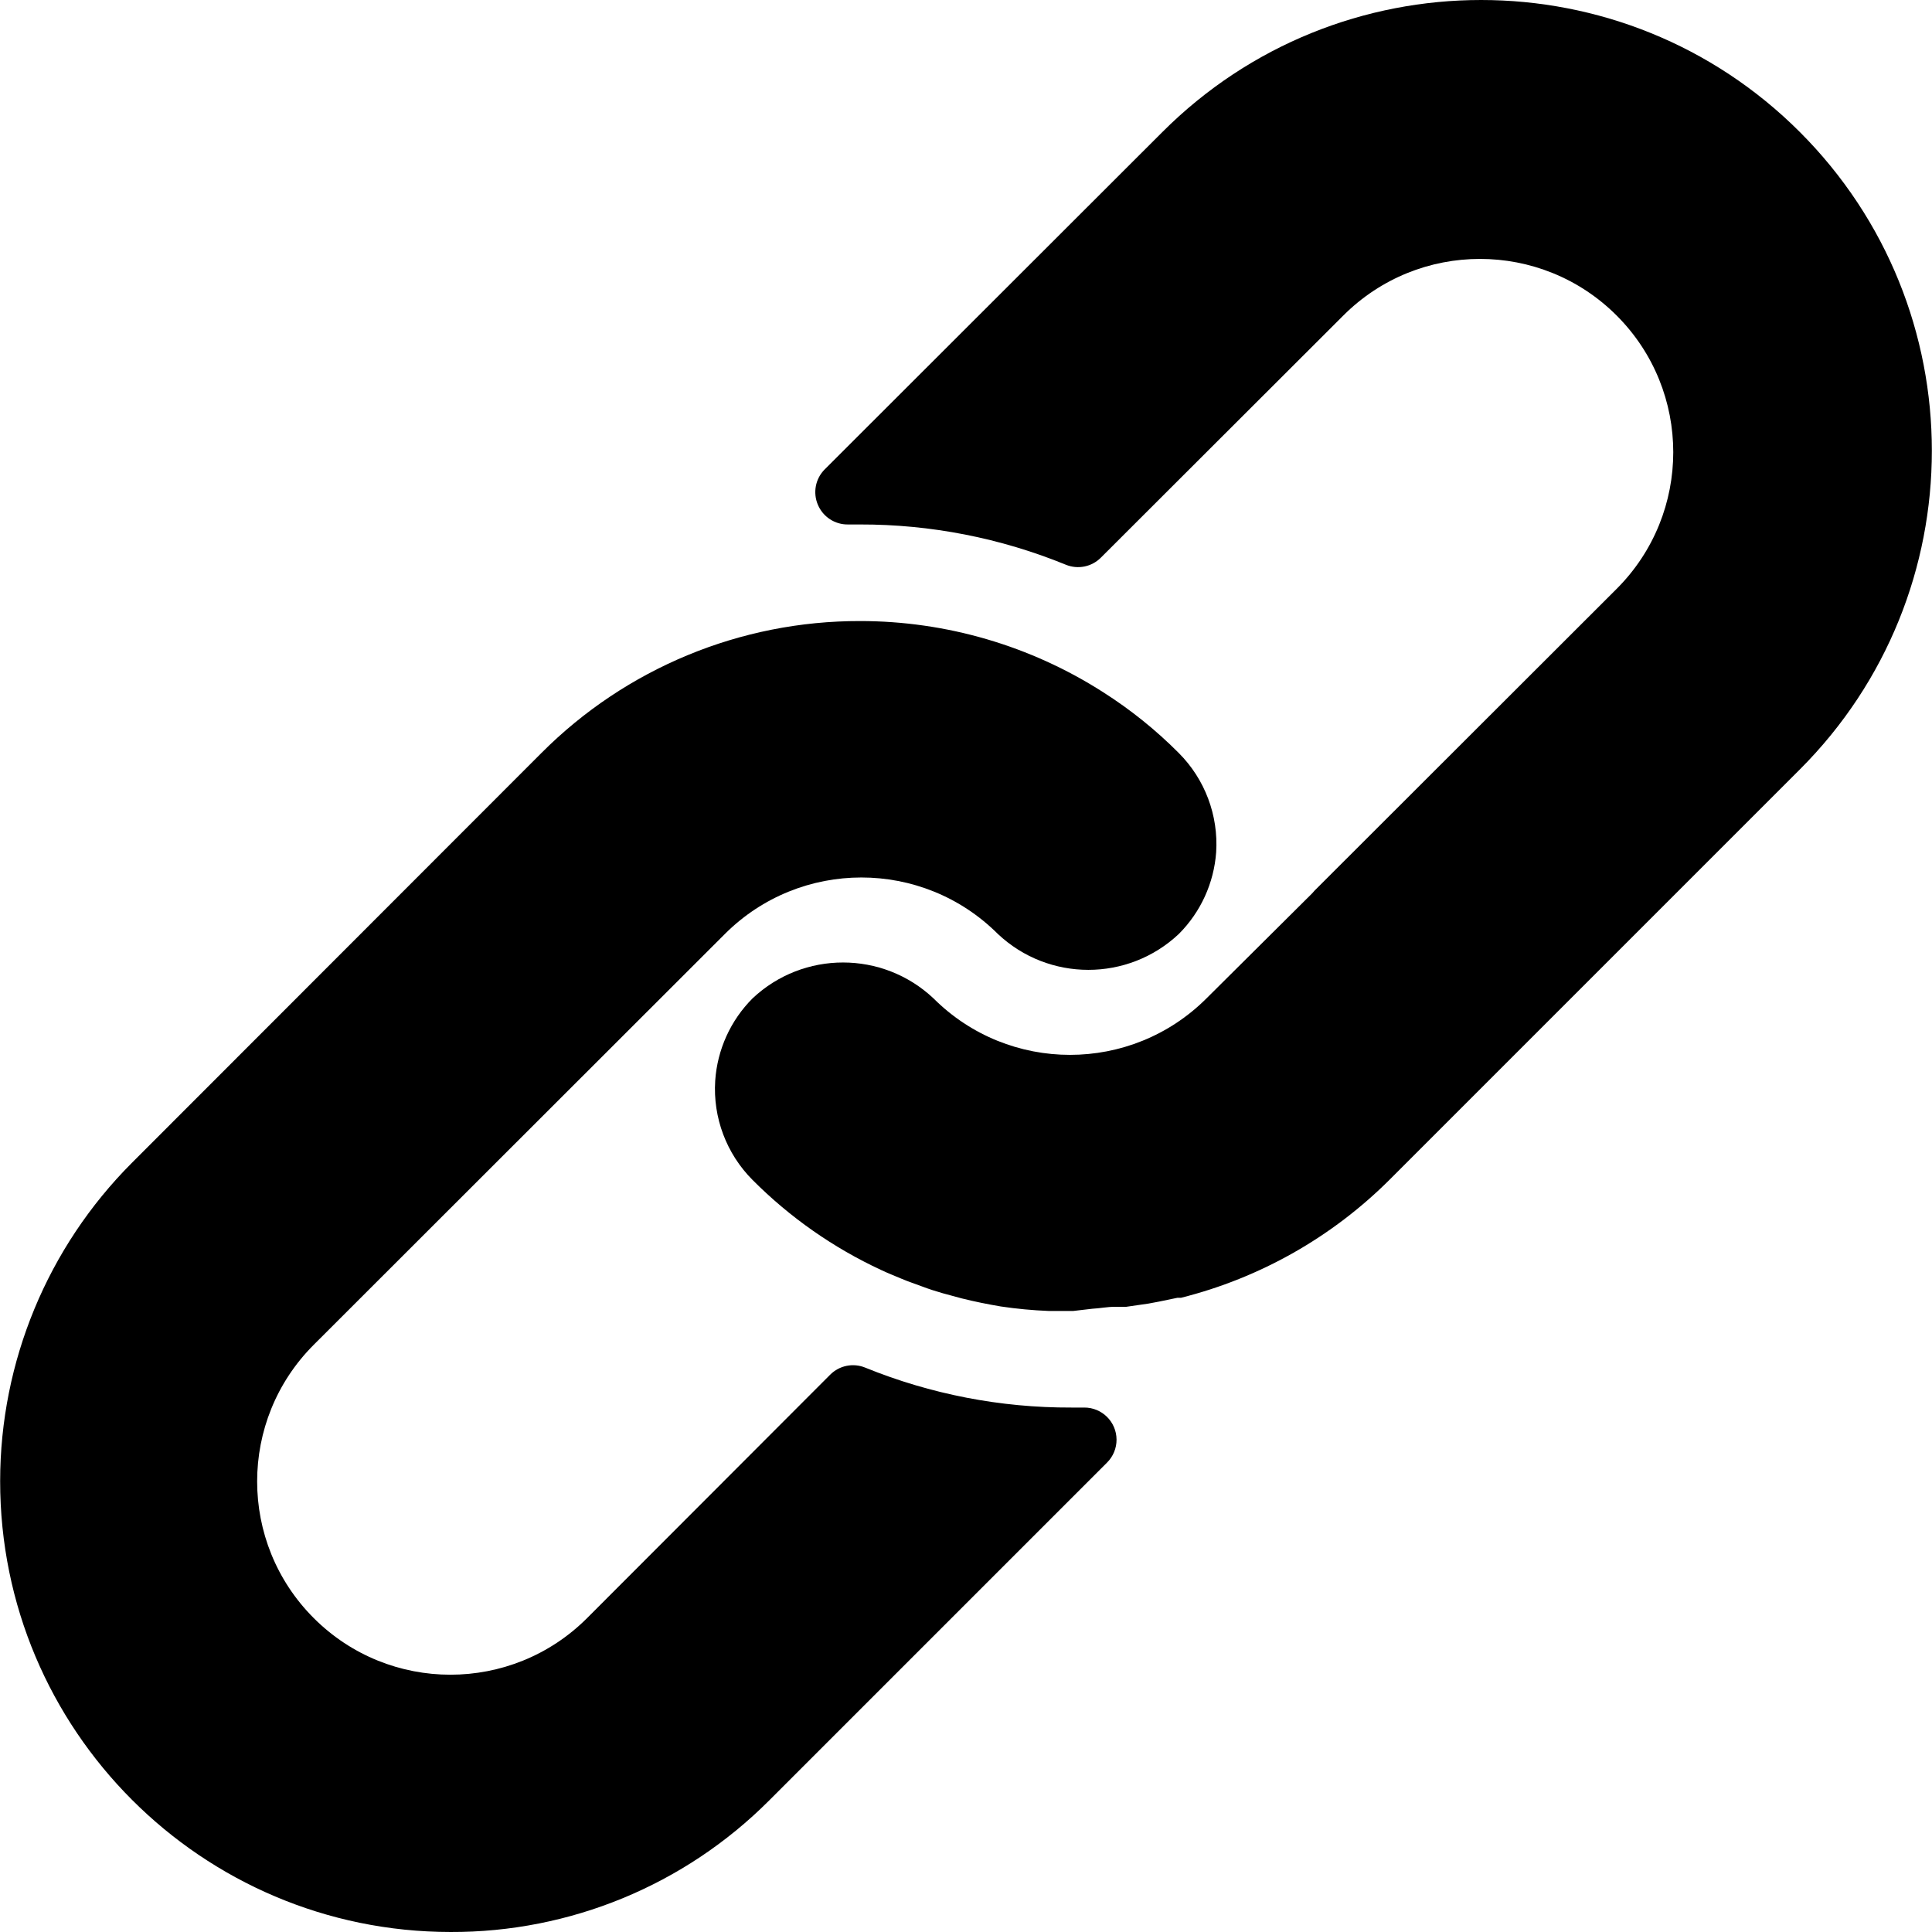
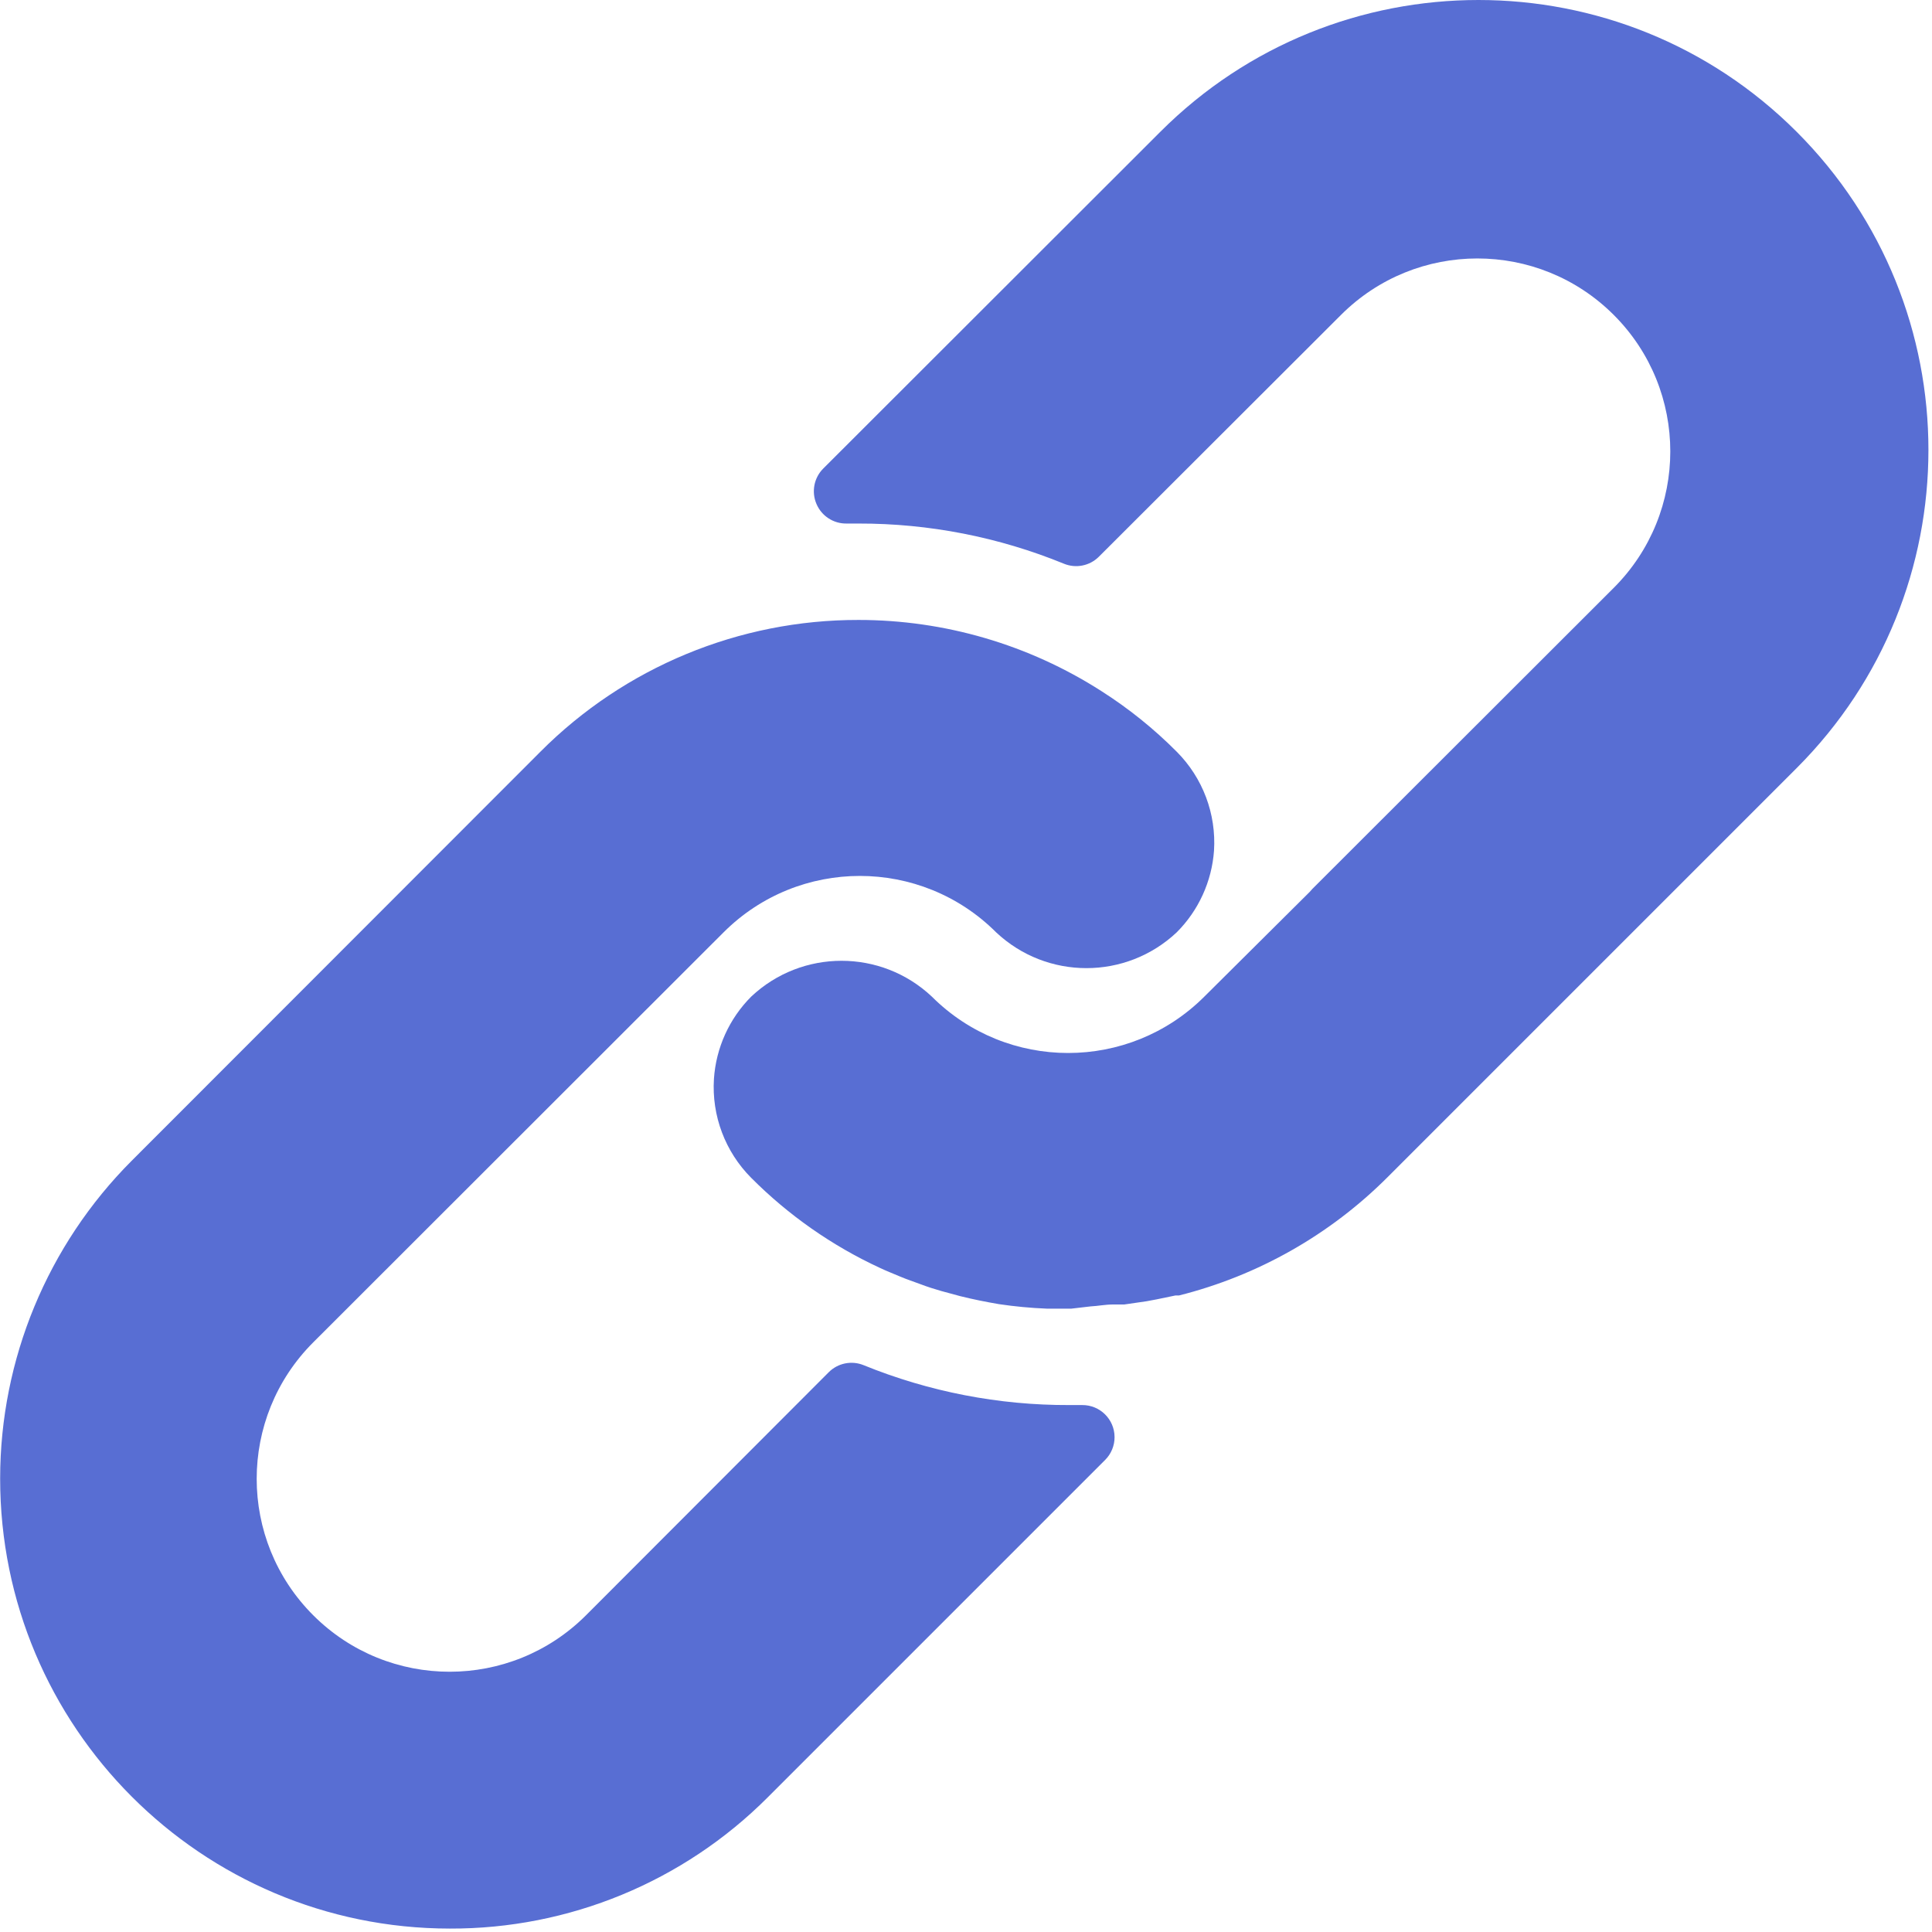
- <svg xmlns="http://www.w3.org/2000/svg" version="1.1" id="Layer_1" x="0px" y="0px" viewBox="0 0 512.092 512.092" style="enable-background:new 0 0 512.092 512.092;" xml:space="preserve">
-   <g>
-     <g>
-       <path d="M312.453,199.601c-6.066-6.102-12.792-11.511-20.053-16.128c-19.232-12.315-41.59-18.859-64.427-18.859    c-31.697-0.059-62.106,12.535-84.48,34.987L34.949,308.23c-22.336,22.379-34.89,52.7-34.91,84.318    c-0.042,65.98,53.41,119.501,119.39,119.543c31.648,0.11,62.029-12.424,84.395-34.816l89.6-89.6    c1.628-1.614,2.537-3.816,2.524-6.108c-0.027-4.713-3.87-8.511-8.583-8.484h-3.413c-18.72,0.066-37.273-3.529-54.613-10.581    c-3.195-1.315-6.867-0.573-9.301,1.877l-64.427,64.512c-20.006,20.006-52.442,20.006-72.448,0    c-20.006-20.006-20.006-52.442,0-72.448l108.971-108.885c19.99-19.965,52.373-19.965,72.363,0    c13.472,12.679,34.486,12.679,47.957,0c5.796-5.801,9.31-13.495,9.899-21.675C322.976,216.108,319.371,206.535,312.453,199.601z" />
+ <svg xmlns="http://www.w3.org/2000/svg" width="513px" height="513px" viewBox="0 0 513 513" version="1.1">
+   <g id="Page-1" stroke="none" stroke-width="1" fill="none" fill-rule="evenodd">
+     <g id="link" fill="#586ED3" fill-rule="nonzero">
+       <path d="M312.453,199.601 C306.387,193.499 299.661,188.09 292.4,183.473 C273.168,171.158 250.81,164.614 227.973,164.614 C196.276,164.555 165.867,177.149 143.493,199.601 L34.949,308.23 C12.613,330.609 0.059,360.93 0.039,392.548 C-0.003,458.528 53.449,512.049 119.429,512.092 C151.077,512.201 181.458,499.667 203.824,477.275 L293.424,387.675 C295.052,386.061 295.961,383.859 295.948,381.567 C295.921,376.854 292.078,373.056 287.365,373.083 L283.952,373.083 C265.232,373.149 246.679,369.554 229.339,362.502 C226.144,361.187 222.472,361.929 220.038,364.379 L155.611,428.891 C135.605,448.897 103.169,448.897 83.163,428.891 C63.157,408.885 63.157,376.449 83.163,356.443 L192.134,247.558 C212.124,227.593 244.507,227.593 264.497,247.558 C277.969,260.237 298.983,260.237 312.454,247.558 C318.25,241.757 321.764,234.063 322.353,225.883 C322.976,216.108 319.371,206.535 312.453,199.601 Z" id="Path" />
+       <path d="M477.061,34.993 C430.404,-11.664 354.758,-11.664 308.101,34.993 L218.586,124.422 C216.128,126.892 215.419,130.607 216.794,133.809 C218.153,137.02 221.329,139.081 224.815,139.014 L227.972,139.014 C246.67,138.98 265.193,142.603 282.5,149.681 C285.695,150.996 289.367,150.254 291.801,147.804 L356.057,83.633 C376.063,63.627 408.499,63.627 428.505,83.633 C448.511,103.639 448.511,136.075 428.505,156.081 L348.462,236.038 L347.779,236.806 L319.79,264.625 C299.8,284.59 267.417,284.59 247.427,264.625 C233.955,251.946 212.941,251.946 199.47,264.625 C193.637,270.47 190.12,278.231 189.571,286.47 C188.947,296.245 192.552,305.818 199.47,312.753 C209.347,322.672 220.903,330.761 233.603,336.646 C235.395,337.499 237.187,338.182 238.979,338.95 C240.771,339.718 242.648,340.315 244.44,340.998 C246.232,341.681 248.109,342.278 249.901,342.79 L254.936,344.155 C258.349,345.008 261.763,345.691 265.261,346.288 C269.475,346.914 273.719,347.313 277.976,347.483 L283.949,347.483 L284.461,347.483 L289.581,346.886 C291.458,346.801 293.421,346.374 295.64,346.374 L298.541,346.374 L304.429,345.521 L307.16,345.009 L312.109,343.985 L313.048,343.985 C334.009,338.72 353.149,327.867 368.429,312.582 L477.058,203.953 C523.718,157.296 523.718,81.65 477.061,34.993 Z" id="Path" />
    </g>
  </g>
-   <g>
-     <g>
-       <path d="M477.061,34.993c-46.657-46.657-122.303-46.657-168.96,0l-89.515,89.429c-2.458,2.47-3.167,6.185-1.792,9.387    c1.359,3.211,4.535,5.272,8.021,5.205h3.157c18.698-0.034,37.221,3.589,54.528,10.667c3.195,1.315,6.867,0.573,9.301-1.877    l64.256-64.171c20.006-20.006,52.442-20.006,72.448,0c20.006,20.006,20.006,52.442,0,72.448l-80.043,79.957l-0.683,0.768    l-27.989,27.819c-19.99,19.965-52.373,19.965-72.363,0c-13.472-12.679-34.486-12.679-47.957,0    c-5.833,5.845-9.35,13.606-9.899,21.845c-0.624,9.775,2.981,19.348,9.899,26.283c9.877,9.919,21.433,18.008,34.133,23.893    c1.792,0.853,3.584,1.536,5.376,2.304c1.792,0.768,3.669,1.365,5.461,2.048c1.792,0.683,3.669,1.28,5.461,1.792l5.035,1.365    c3.413,0.853,6.827,1.536,10.325,2.133c4.214,0.626,8.458,1.025,12.715,1.195h5.973h0.512l5.12-0.597    c1.877-0.085,3.84-0.512,6.059-0.512h2.901l5.888-0.853l2.731-0.512l4.949-1.024h0.939c20.961-5.265,40.101-16.118,55.381-31.403    l108.629-108.629C523.718,157.296,523.718,81.65,477.061,34.993z" />
-     </g>
-   </g>
-   <g>
- </g>
-   <g>
- </g>
-   <g>
- </g>
-   <g>
- </g>
-   <g>
- </g>
-   <g>
- </g>
-   <g>
- </g>
-   <g>
- </g>
-   <g>
- </g>
-   <g>
- </g>
-   <g>
- </g>
-   <g>
- </g>
-   <g>
- </g>
-   <g>
- </g>
-   <g>
- </g>
</svg>
